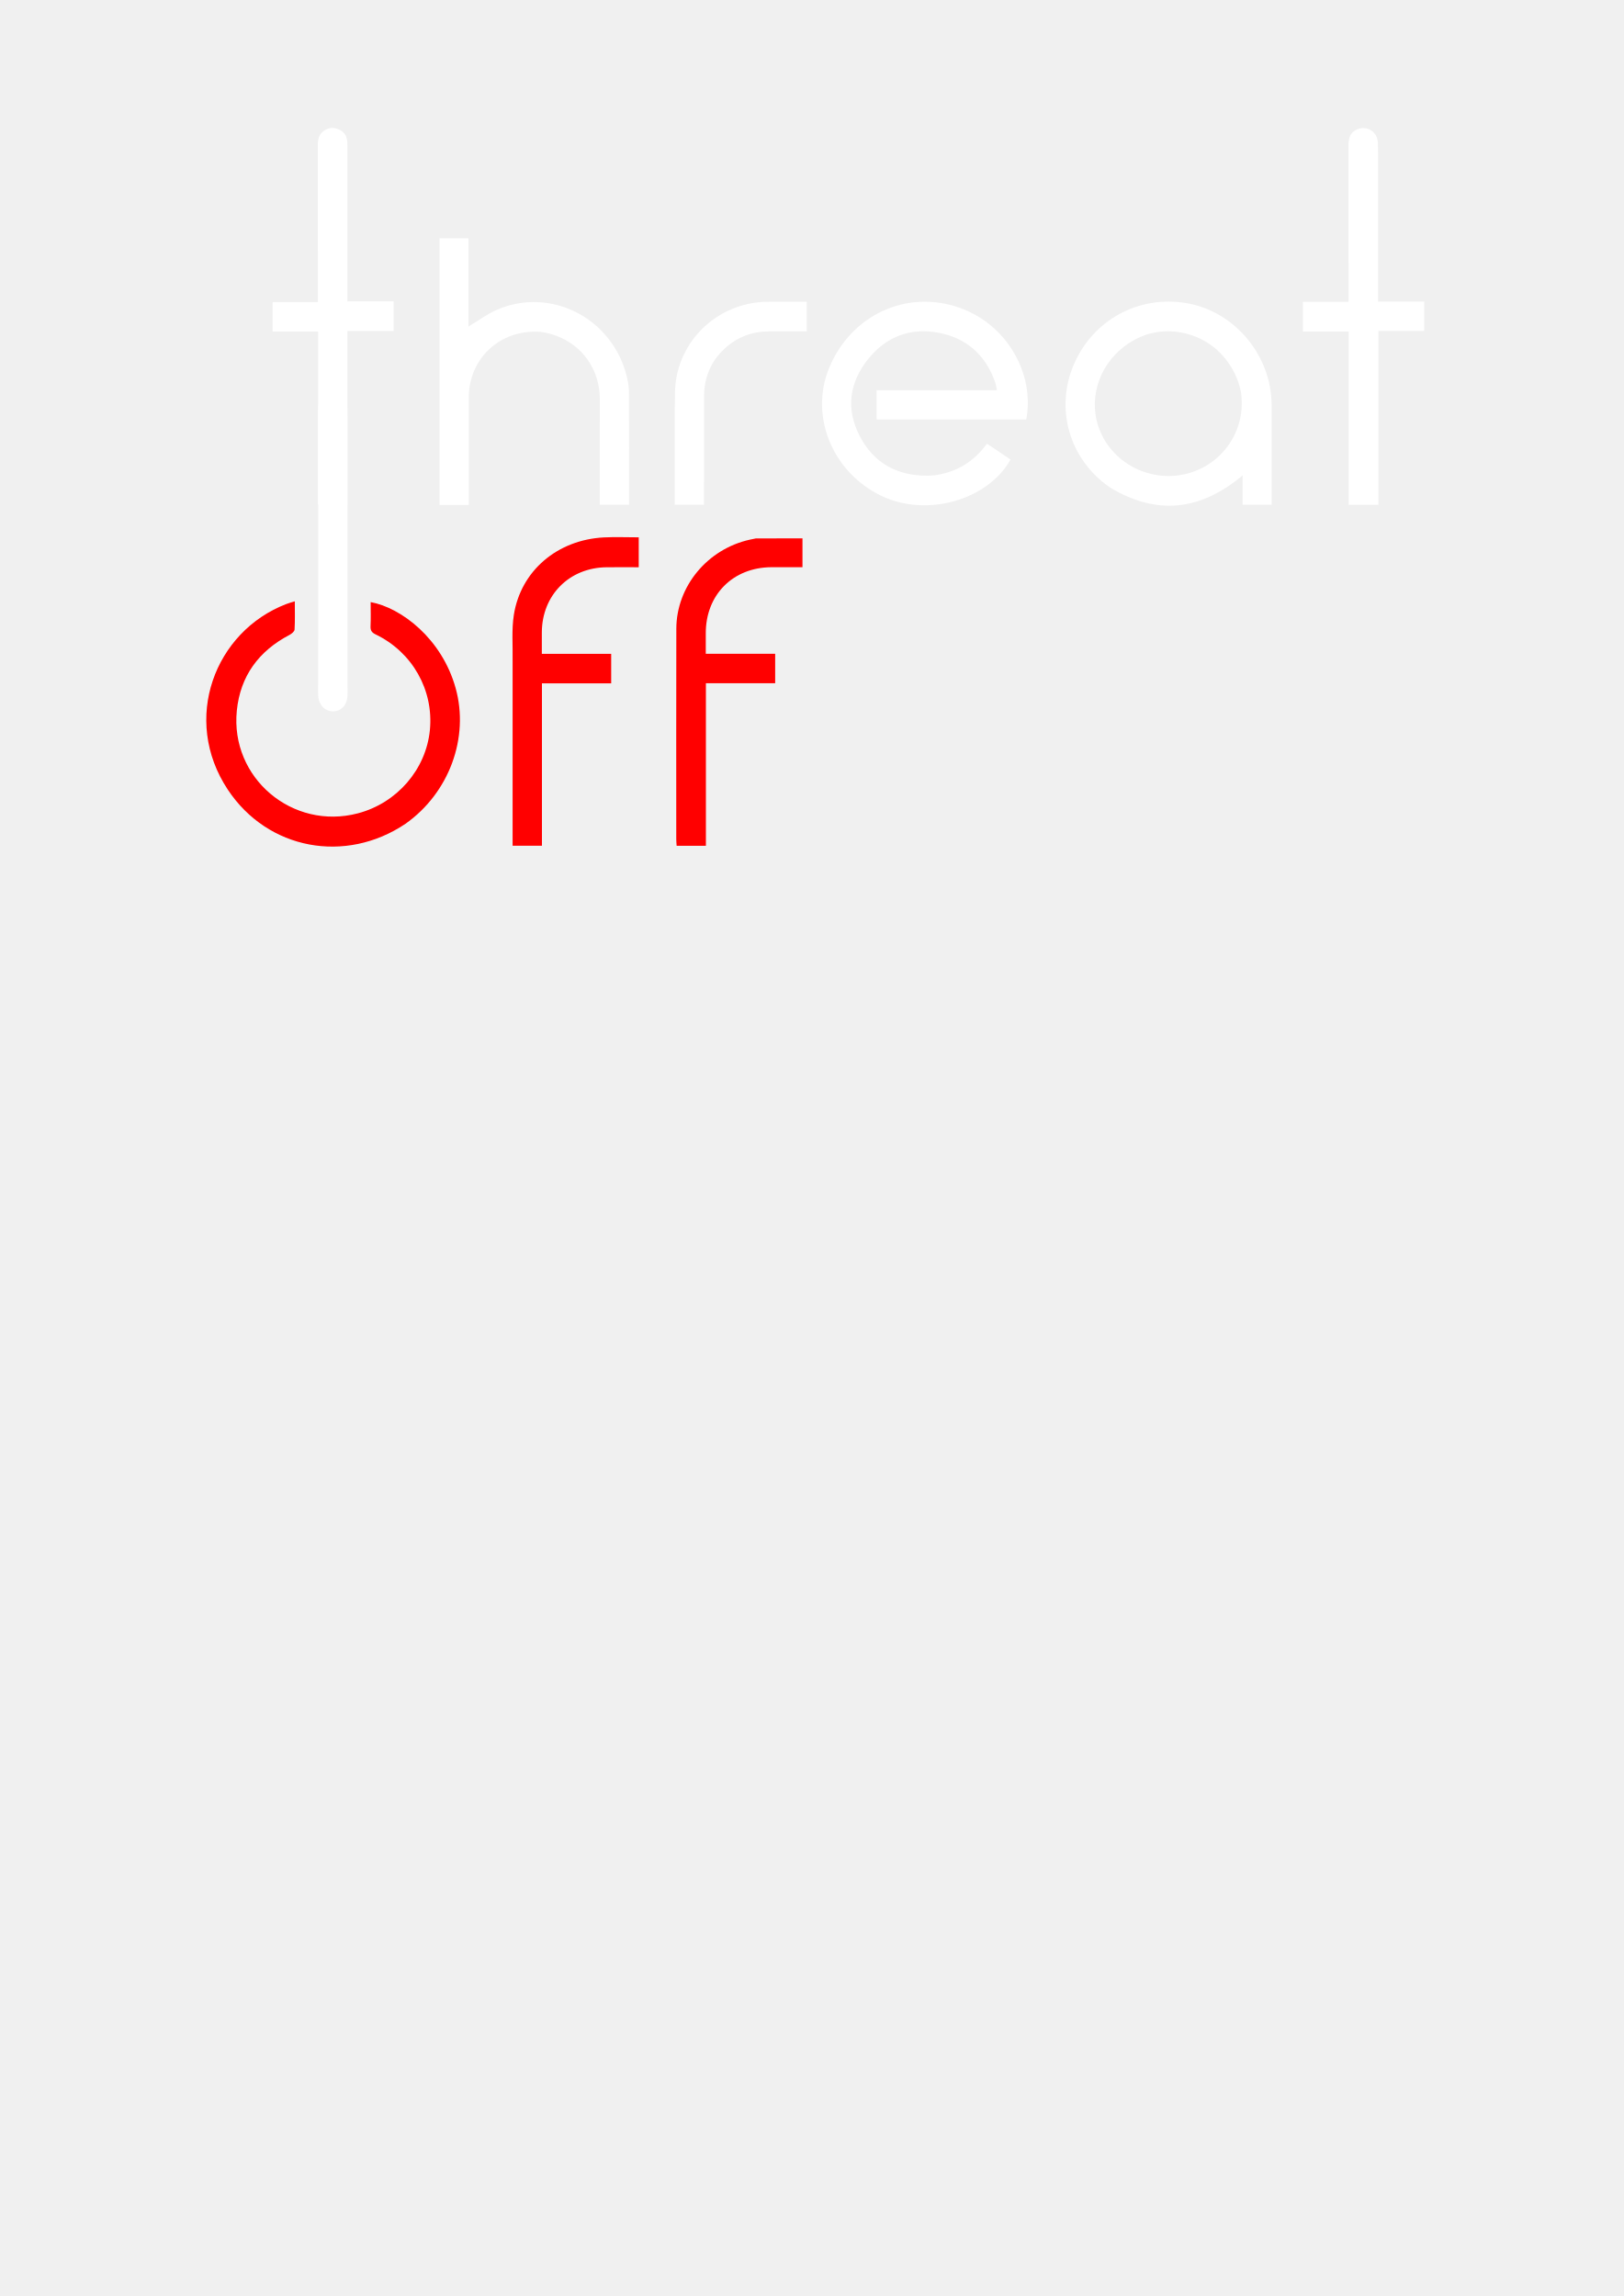
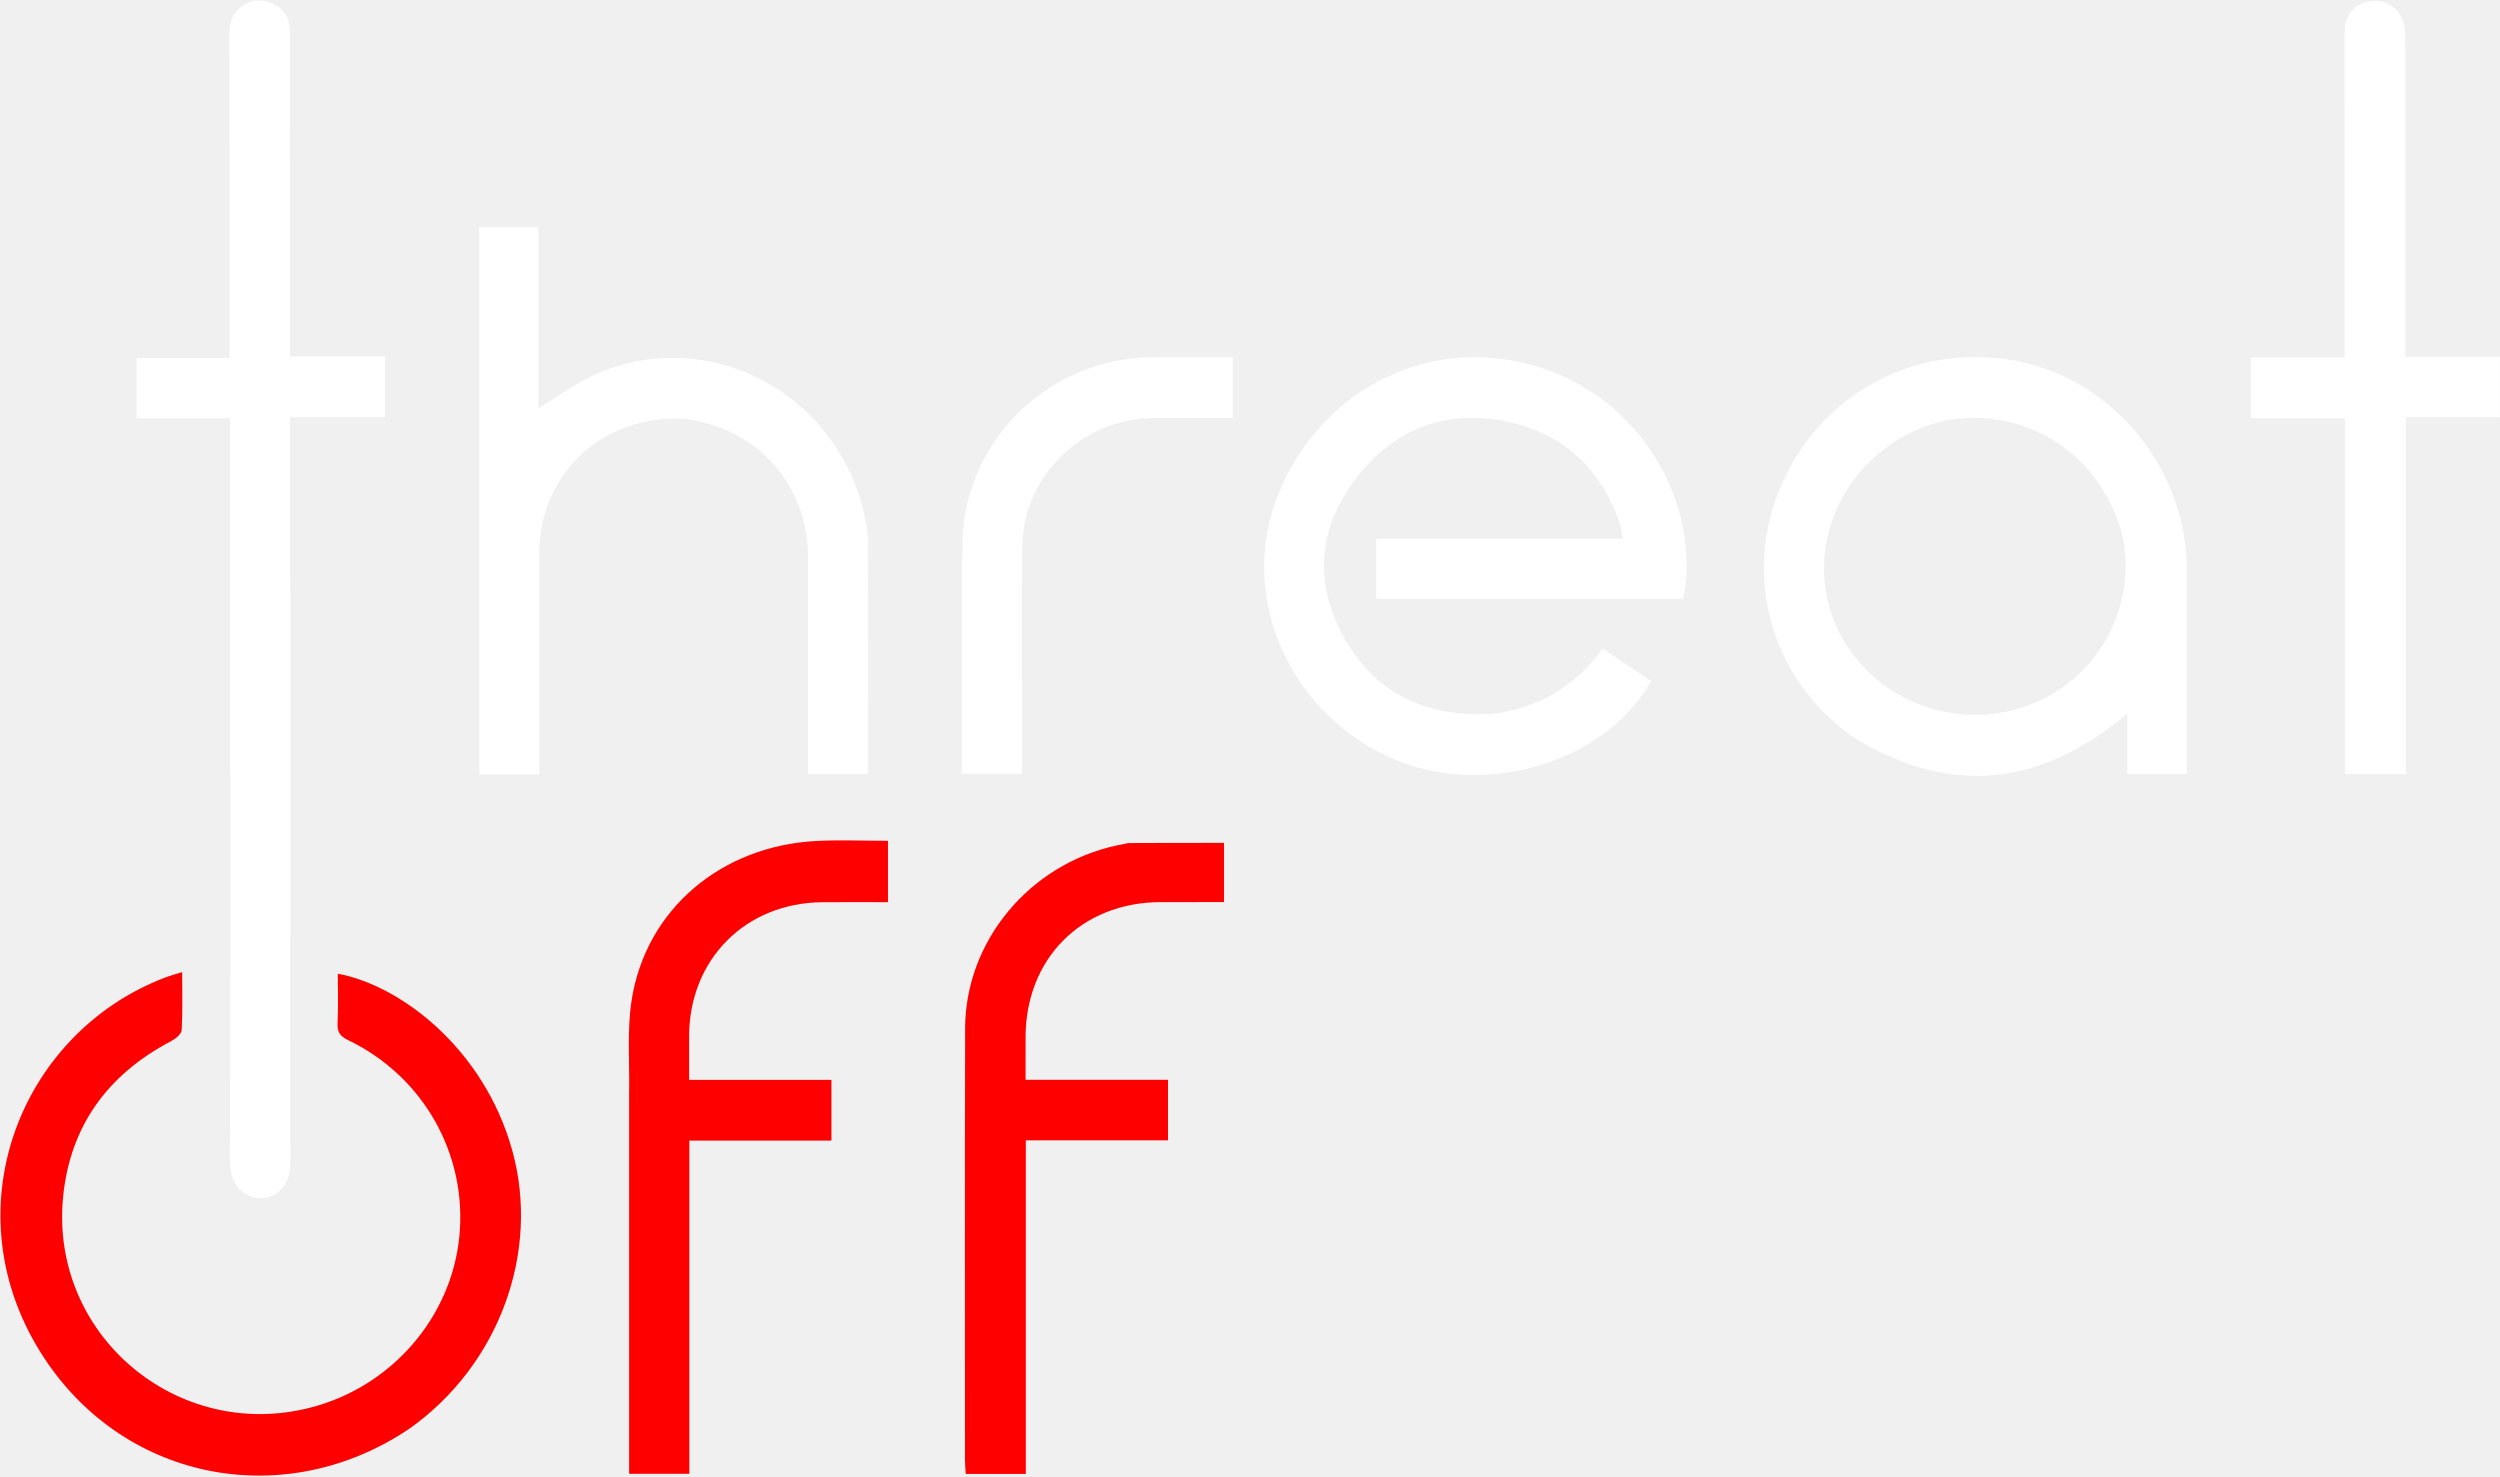
- <svg xmlns="http://www.w3.org/2000/svg" width="210mm" height="297mm" viewBox="0 0 210 297" version="1.1" id="svg8">
+ <svg xmlns="http://www.w3.org/2000/svg" version="1.1" id="svg8" viewBox="26.65 16.52 157.55 93.02">
  <defs id="defs2" />
  <g id="layer1">
    <path style="opacity:1;fill:#ffffff;fill-opacity:1;stroke:none;stroke-width:0.178" d="m 120.896,61.483 c 2.868,-0.411 5.077,-1.782 6.749,-4.094 1.058,0.713 2.058,1.387 3.054,2.058 -2.974,5.286 -10.862,7.489 -16.692,4.7 -6.345,-3.036 -9.33,-10.309 -6.782,-16.53 2.795,-6.827 9.968,-10.197 16.778,-7.841 6.349,2.196 9.836,8.705 8.727,14.483 -6.425,0 -12.86,0 -19.354,0 0,-1.253 0,-2.48 0,-3.778 5.155,0 10.286,0 15.556,0 -0.081,-0.392 -0.112,-0.7 -0.21,-0.986 -1.212,-3.535 -3.674,-5.752 -7.31,-6.448 -3.616,-0.692 -6.738,0.462 -9.069,3.323 -2.472,3.033 -2.986,6.451 -1.182,9.977 1.798,3.515 4.811,5.201 8.764,5.185 0.297,-10e-4 0.594,-0.028 0.971,-0.049 z" id="path4782" />
    <path style="opacity:1;fill:#ff0000;fill-opacity:1;stroke:none;stroke-width:0.178" d="m 52.435,106.566 c -7.75,5.21 -17.798,3.373 -22.963,-4.408 -6.061,-9.132 -1.678,-20.487 7.561,-24.025 0.326,-0.125 0.665,-0.214 1.096,-0.352 0,1.294 0.038,2.48 -0.031,3.659 -0.014,0.245 -0.382,0.546 -0.656,0.689 -3.976,2.084 -6.365,5.318 -6.813,9.793 -0.871,8.708 7.197,15.512 15.656,13.287 5.058,-1.33 8.811,-5.67 9.313,-10.767 0.509,-5.169 -2.258,-10.083 -7.01,-12.374 -0.508,-0.245 -0.691,-0.506 -0.664,-1.064 0.051,-1.034 0.015,-2.073 0.015,-3.12 3.945,0.723 9.209,4.715 10.992,11.132 1.775,6.388 -0.814,13.534 -6.495,17.55 z" id="path4784" />
    <path style="opacity:1;fill:#ffffff;fill-opacity:1;stroke:none;stroke-width:0.178" d="m 143.541,63.045 c -5.284,-3.653 -6.994,-10.074 -4.794,-15.566 2.425,-6.054 8.501,-9.36 14.794,-8.25 5.731,1.012 10.267,5.988 10.861,11.922 0.041,0.413 0.064,0.83 0.064,1.245 0.005,4.276 0.003,8.552 0.003,12.9 -1.265,0 -2.461,0 -3.754,0 0,-1.265 0,-2.497 0,-3.808 -5.419,4.559 -11.079,5.241 -17.174,1.558 m 16.956,-12.34 c -0.331,-1.631 -1.028,-3.079 -2.078,-4.378 -2.598,-3.212 -7.222,-4.378 -10.96,-2.731 -4.017,1.771 -6.387,5.915 -5.761,10.077 0.761,5.064 5.703,8.59 10.909,7.783 5.13,-0.795 8.675,-5.537 7.89,-10.751 z" id="path4786" />
    <path style="opacity:1;fill:#ffffff;fill-opacity:1;stroke:none;stroke-width:0.178" d="m 69.889,42.927 c -5.204,-0.358 -9.26,3.413 -9.264,8.536 -0.003,4.162 0.003,8.325 0.004,12.487 1.7e-4,0.438 1e-5,0.875 1e-5,1.363 -1.309,0 -2.514,0 -3.779,0 0,-11.507 0,-22.967 0,-34.485 1.193,0 2.4,0 3.727,0 0,3.786 0,7.596 0,11.419 1.297,-0.774 2.438,-1.634 3.713,-2.184 6.921,-2.99 14.833,1.054 16.744,8.514 0.176,0.686 0.304,1.405 0.308,2.11 0.026,4.844 0.014,9.689 0.014,14.601 -1.246,0 -2.471,0 -3.788,0 0,-2.442 -6.7e-4,-4.842 1.8e-4,-7.243 0.001,-2.111 -0.003,-4.222 0.008,-6.333 0.022,-4.556 -3.086,-8.148 -7.686,-8.786 z" id="path4788" />
    <path style="opacity:1;fill:#ffffff;fill-opacity:1;stroke:none;stroke-width:0.178" d="m 44.926,52.945 c -1.5e-4,4.157 -1.5e-4,8.224 -1.5e-4,12.361 -1.282,0 -2.485,0 -3.78,0 0,-7.447 0,-14.89 0,-22.426 -2.001,0 -3.914,0 -5.885,0 0,-1.293 0,-2.495 0,-3.801 1.891,0 3.805,0 5.85,0 0,-0.65 4e-5,-1.202 0,-1.754 -5.4e-4,-6.214 0.003,-12.427 -0.007,-18.641 -10e-4,-0.808 0.239,-1.459 0.958,-1.875 0.688,-0.398 1.368,-0.313 2.027,0.078 0.705,0.418 0.839,1.086 0.838,1.842 -0.008,4.638 -10e-4,9.276 3.5e-4,13.913 6.7e-4,2.079 1.1e-4,4.159 1.1e-4,6.344 1.992,0 3.963,0 5.983,0 0,1.317 0,2.528 0,3.831 -1.936,0 -3.884,0 -5.983,0 0,3.405 0,6.721 -1.5e-4,10.127 z" id="path4790" />
    <path style="opacity:1;fill:#ffffff;fill-opacity:1;stroke:none;stroke-width:0.178" d="m 178.232,23.686 c 8e-5,5.139 8e-5,10.188 8e-5,15.319 1.994,0 3.943,0 5.963,0 0,1.287 0,2.495 0,3.801 -1.936,0 -3.881,0 -5.918,0 0,7.542 0,14.986 0,22.497 -1.319,0 -2.547,0 -3.85,0 0,-7.469 0,-14.887 0,-22.426 -2.012,0 -3.953,0 -5.923,0 0,-1.329 0,-2.536 0,-3.828 1.955,0 3.872,0 5.909,0 0,-0.396 8e-5,-0.71 -2e-5,-1.023 -0.002,-6.361 0.002,-12.723 -0.013,-19.084 -0.002,-0.953 0.141,-1.794 1.131,-2.209 1.302,-0.546 2.646,0.327 2.681,1.782 0.041,1.693 0.016,3.389 0.02,5.172 z" id="path4792" />
    <path style="opacity:1;fill:#ff0000;fill-opacity:1;stroke:none;stroke-width:0.178" d="m 97.759,69.649 c 2.035,-0.01 3.993,-0.01 6.029,-0.01 0,1.152 0,2.407 0,3.731 -1.345,0 -2.68,-0.005 -4.014,0.001 -4.993,0.024 -8.514,3.583 -8.493,8.578 0.003,0.857 5.4e-4,1.713 5.4e-4,2.621 3.019,0 5.956,0 8.975,0 0,1.277 0,2.504 0,3.813 -2.947,0 -5.908,0 -8.959,0 0,7.05 0,14.02 0,21.026 -1.301,0 -2.51,0 -3.786,0 -0.018,-0.306 -0.048,-0.592 -0.048,-0.878 -5.4e-4,-9.066 -0.012,-18.133 0.009,-27.199 0.012,-5.483 4.026,-10.317 9.513,-11.525 0.232,-0.051 0.465,-0.1 0.774,-0.159 z" id="path4794" />
    <path style="opacity:1;fill:#ff0000;fill-opacity:1;stroke:none;stroke-width:0.178" d="m 66.297,85.498 c 0.04,-2.048 -0.142,-4.043 0.161,-5.961 0.901,-5.704 5.629,-9.705 11.632,-10.019 1.481,-0.077 2.969,-0.011 4.52,-0.011 0,1.285 0,2.544 0,3.869 -1.425,0 -2.79,-0.012 -4.155,0.002 -4.83,0.049 -8.356,3.598 -8.377,8.422 -0.004,0.888 -5.4e-4,1.777 -5.4e-4,2.775 1.52,0 2.996,0 4.471,0 1.481,0 2.962,0 4.498,0 0,1.301 0,2.53 0,3.824 -2.98,0 -5.915,0 -8.955,0 0,7.026 0,13.99 0,21 -1.309,0 -2.513,0 -3.794,0 0,-7.952 0,-15.882 3.6e-4,-23.9 z" id="path4796" />
    <path style="opacity:1;fill:#ffffff;fill-opacity:1;stroke:none;stroke-width:0.178" d="m 87.261,53.302 c 0.063,-1.541 -0.042,-3.023 0.218,-4.438 1.045,-5.7 6.013,-9.786 11.806,-9.83 1.661,-0.013 3.323,-0.002 5.05,-0.002 0,1.27 0,2.5 0,3.832 -1.619,0 -3.248,-0.008 -4.877,0.002 -2.202,0.013 -4.142,0.744 -5.755,2.244 -1.793,1.667 -2.645,3.756 -2.643,6.204 0.003,4.338 -0.005,8.676 -0.009,13.015 -1.8e-4,0.293 -3e-5,0.586 -3e-5,0.958 -1.254,0 -2.454,0 -3.789,0 0,-3.962 0,-7.929 1.8e-4,-11.984 z" id="path4798" />
    <path style="opacity:1;fill:#ffffff;fill-opacity:1;stroke:none;stroke-width:0.245" d="m 44.947,56.135 c -10e-4,10.75 0.005,21.333 -0.01,31.915 -10e-4,0.729 0.04,1.34 0.002,1.931 -0.08,2.679 -3.553,2.752 -3.784,0.049 -0.049,-0.629 -0.003,-1.368 -0.002,-2.197 0.015,-10.135 0.009,-20.27 0.009,-30.404 10e-6,-1.456 -0.021,-2.912 -0.002,-4.367 0.026,-2.034 0.822,-3.548 1.843,-3.571 1.027,-0.023 1.85,1.425 1.923,3.455 0.036,1.004 0.015,2.015 0.021,3.19 z" id="path4800" />
  </g>
</svg>
